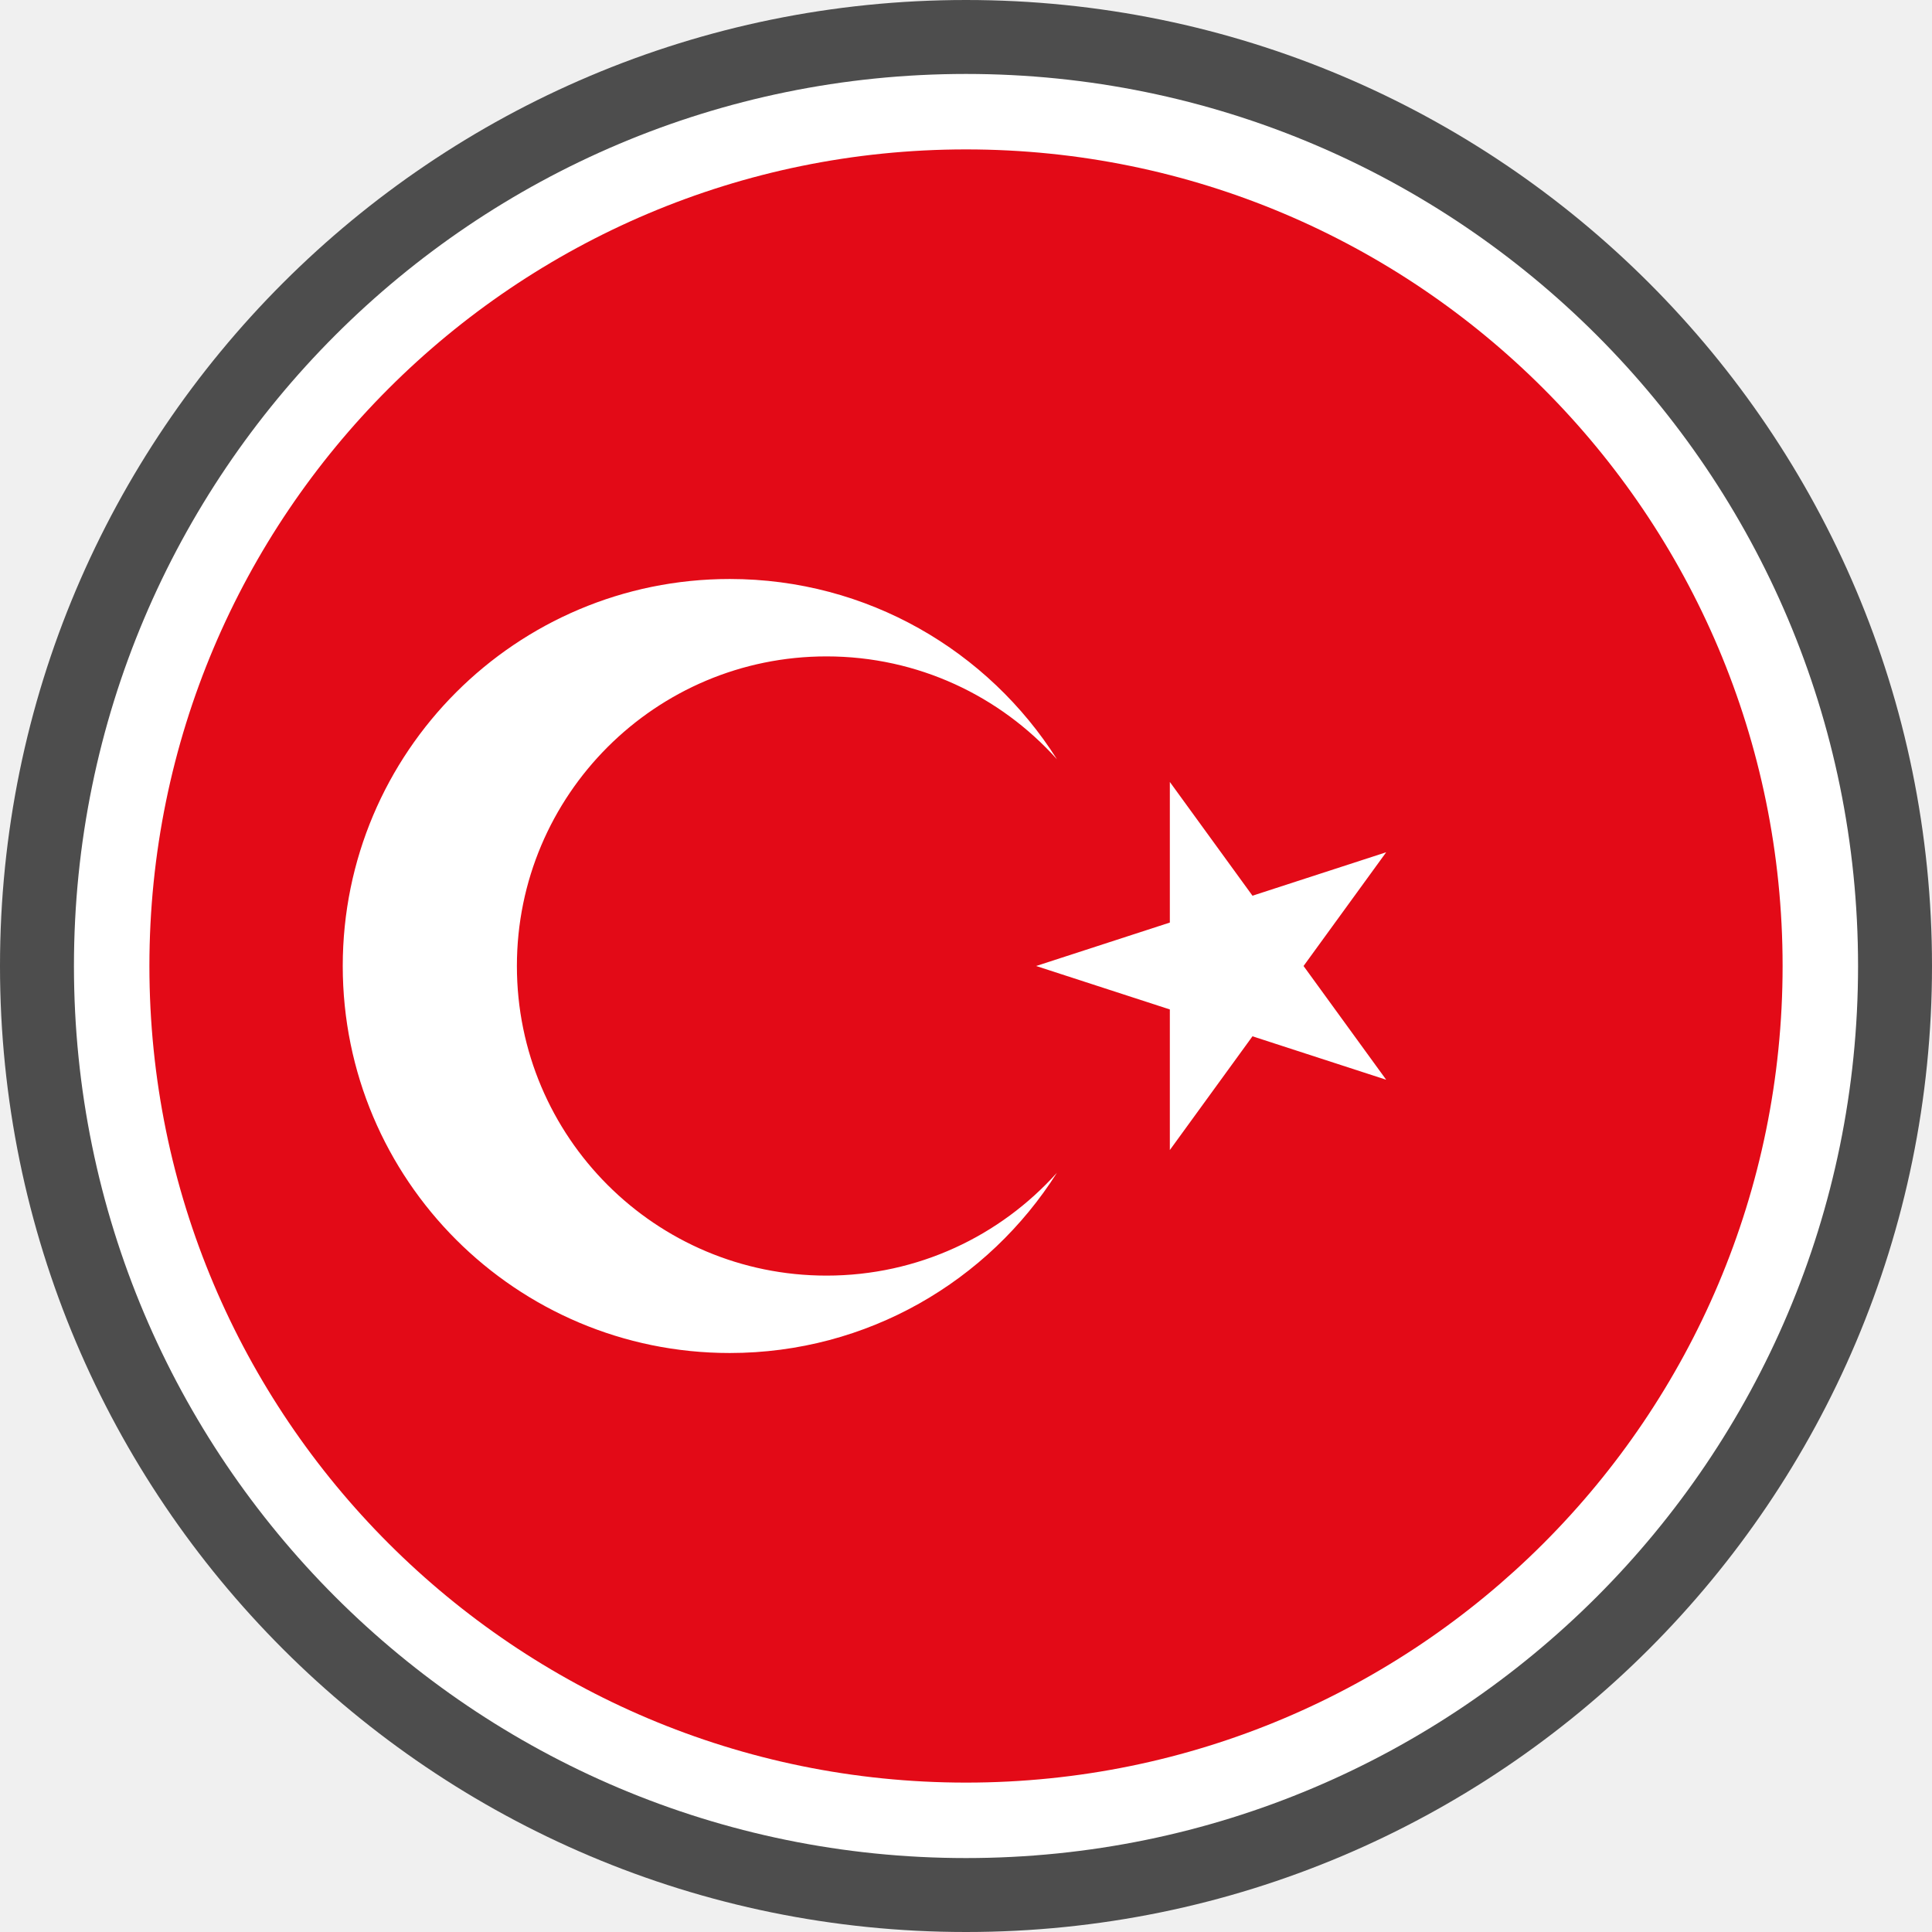
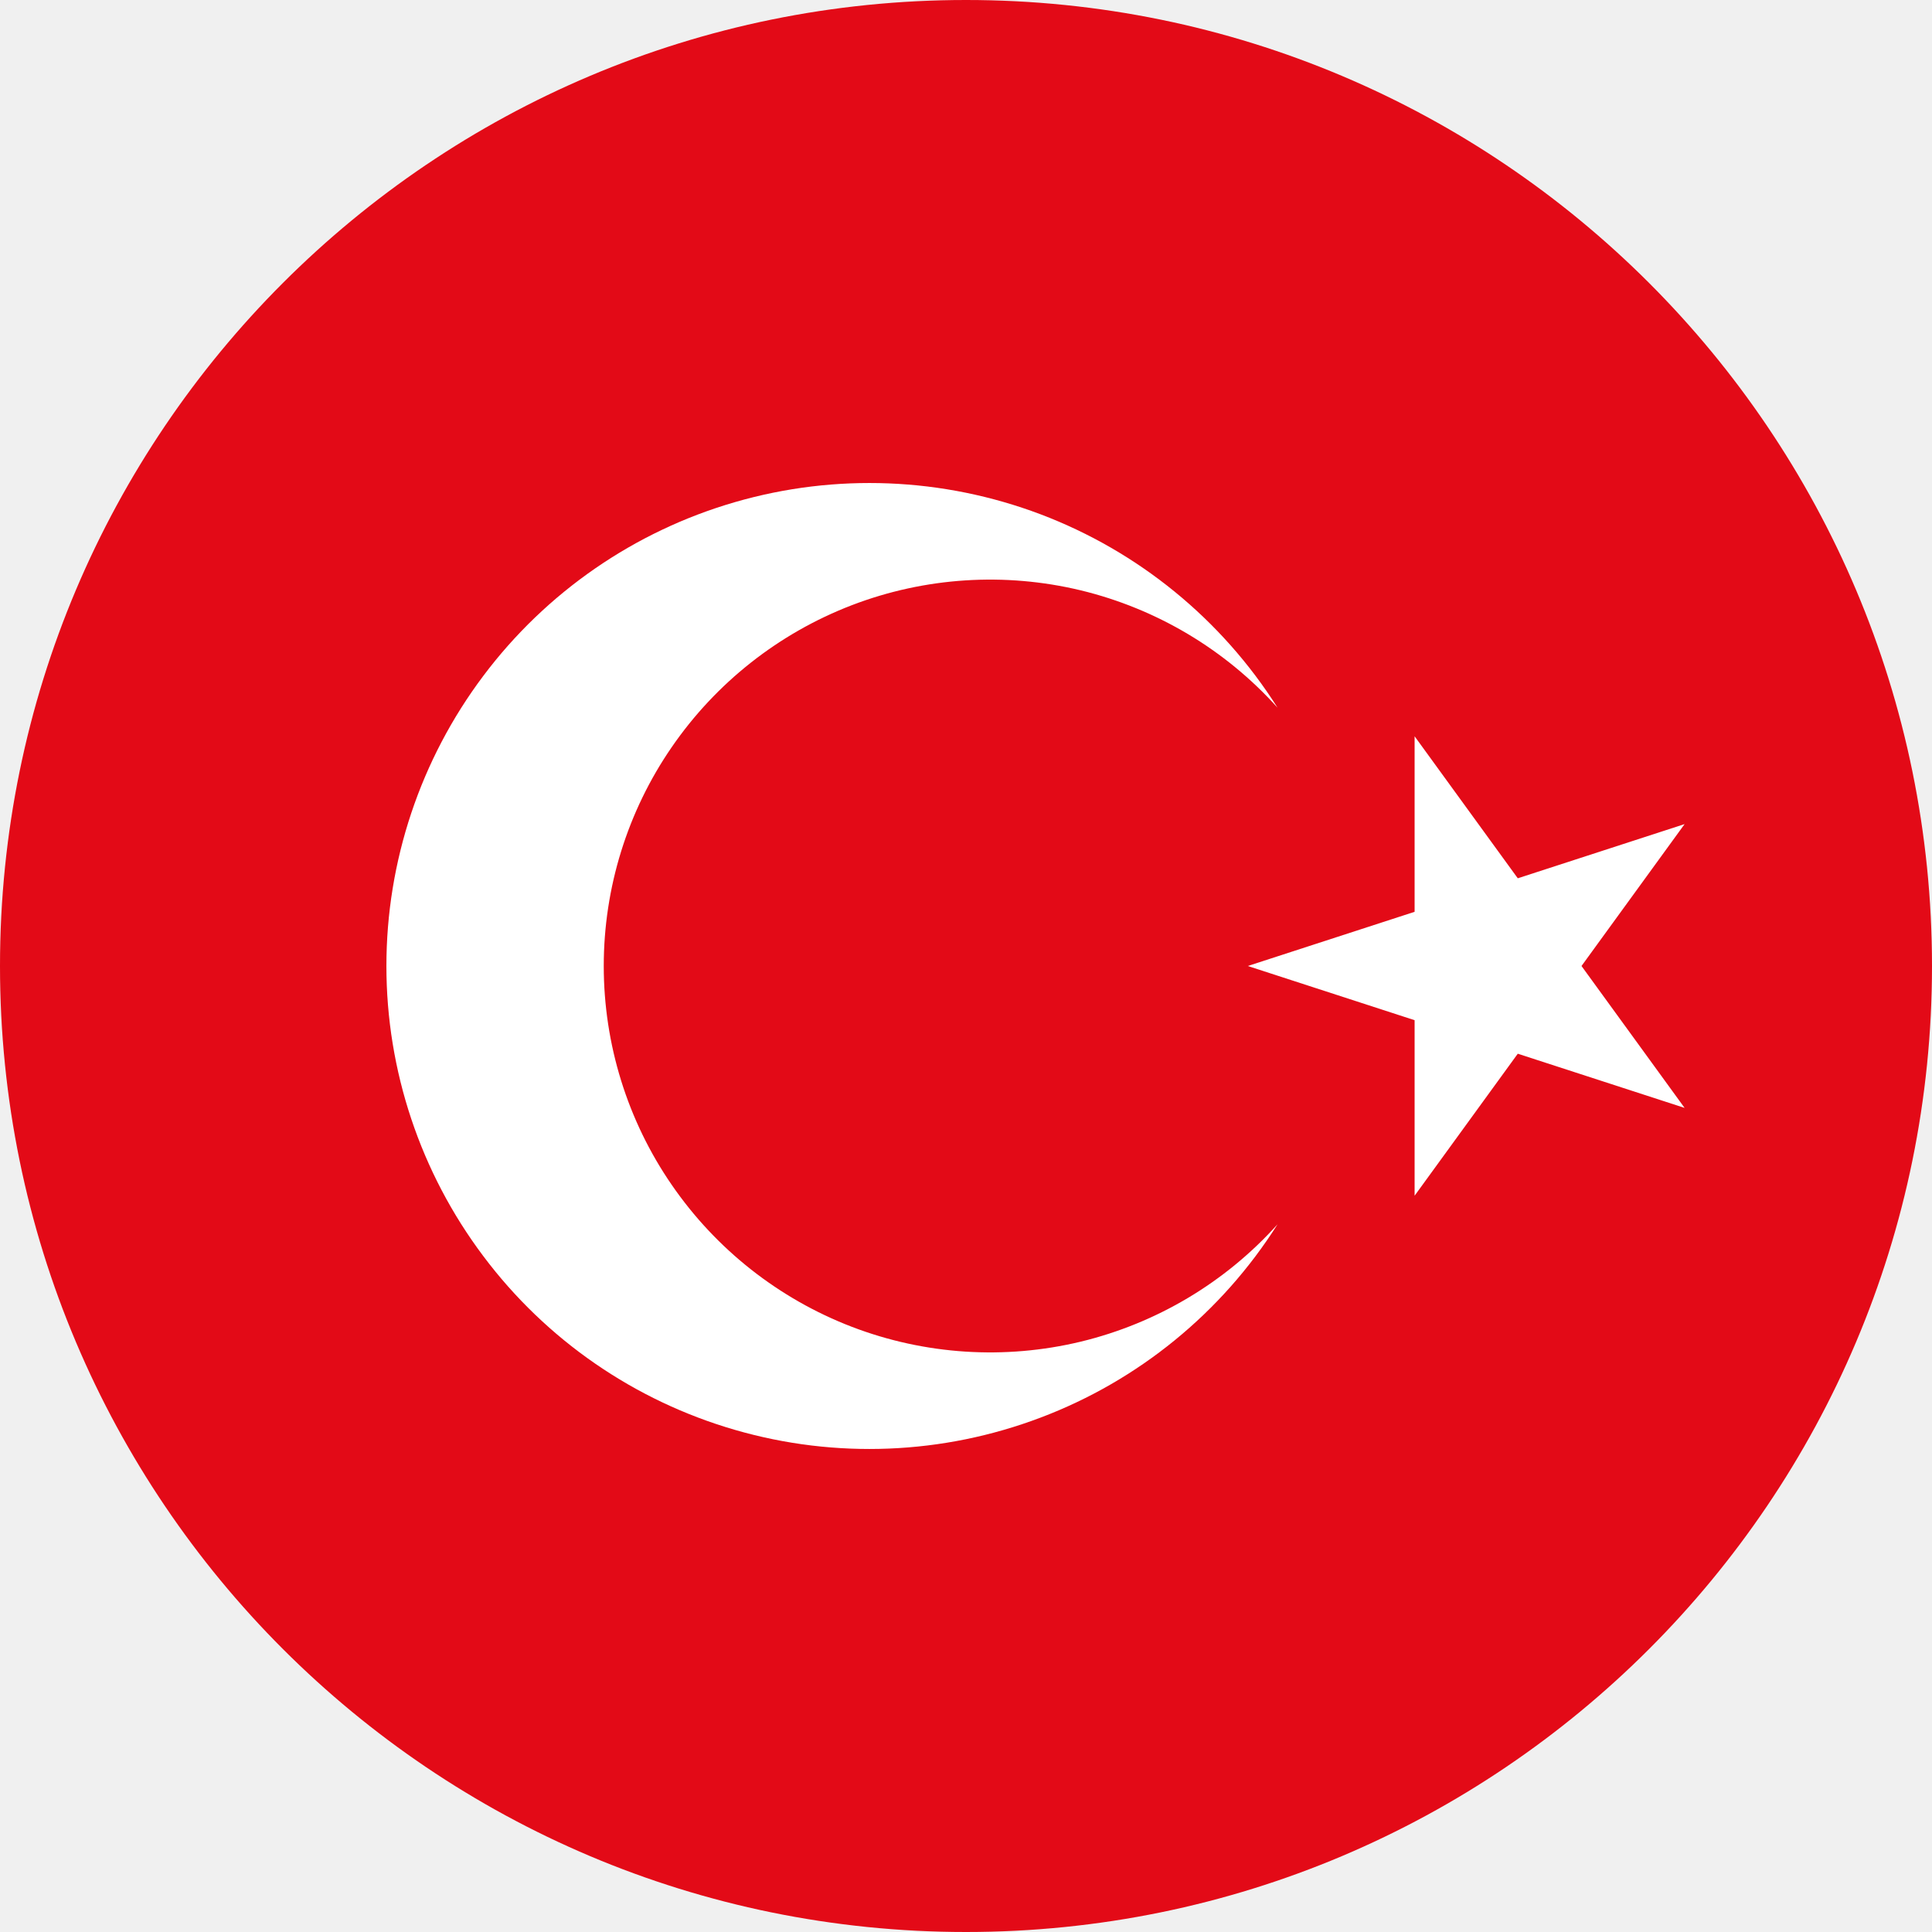
- <svg xmlns="http://www.w3.org/2000/svg" shape-rendering="geometricPrecision" text-rendering="geometricPrecision" image-rendering="optimizeQuality" fill-rule="evenodd" clip-rule="evenodd" viewBox="0 0 512 512">
-   <g fill-rule="nonzero">
-     <path fill="#4D4D4D" d="M256 0c70.683 0 134.689 28.664 181.012 74.987C483.336 121.311 512 185.316 512 256c0 70.684-28.664 134.689-74.988 181.013C390.689 483.337 326.683 512 256 512c-70.676 0-134.689-28.663-181.013-74.987C28.664 390.689 0 326.676 0 256c0-70.684 28.664-134.689 74.987-181.013C121.311 28.664 185.316 0 256 0z" />
-     <path fill="#fff" d="M256.001 19.596c65.278 0 124.383 26.467 167.162 69.243 42.777 42.78 69.242 101.884 69.242 167.162s-26.465 124.383-69.245 167.16c-42.776 42.779-101.881 69.245-167.159 69.245-65.278 0-124.383-26.466-167.162-69.242-42.777-42.78-69.243-101.885-69.243-167.163S46.062 131.619 88.839 88.839c42.779-42.776 101.884-69.243 167.162-69.243z" />
-     <path fill="#E30A17" d="M256.001 39.594c119.517 0 216.407 96.887 216.407 216.407 0 119.518-96.89 216.407-216.407 216.407-119.52 0-216.407-96.889-216.407-216.407 0-119.52 96.887-216.407 216.407-216.407z" />
-     <path fill="#fff" d="M280.099 201.21c-18.178-28.707-50.215-47.771-86.708-47.771-56.642 0-102.56 45.918-102.56 102.562 0 56.643 45.918 102.561 102.56 102.561 36.492 0 68.53-19.062 86.708-47.769-15.02 16.73-36.813 27.257-61.067 27.257-45.315 0-82.049-36.735-82.049-82.049 0-45.314 36.734-82.05 82.049-82.05 24.254 0 46.047 10.529 61.067 27.259zm-5.513 54.791l92.768 30.142-57.334-78.913v97.541l57.334-78.913-92.768 30.143z" />
+ <svg xmlns="http://www.w3.org/2000/svg" width="20" height="20" viewBox="0 0 20 20" fill="none">
+   <g clip-path="url(#clip0_2778_1708)">
+     <g clip-path="url(#clip1_2778_1708)">
+       <path d="M-1 0H29V20H-1V0Z" fill="#E30A17" />
+       <path d="M12.917 10L17.439 8.531L14.644 12.378V7.622L17.439 11.469L12.917 10ZM13.225 12.674C12.646 13.589 11.785 14.292 10.772 14.675C9.759 15.059 8.649 15.104 7.608 14.802C6.568 14.501 5.653 13.87 5.003 13.003C4.352 12.137 4 11.083 4 10C4 8.917 4.352 7.863 5.003 6.997C5.653 6.131 6.568 5.499 7.608 5.198C8.649 4.896 9.759 4.941 10.772 5.324C11.785 5.708 12.646 6.411 13.225 7.326C12.684 6.724 11.973 6.301 11.187 6.111C10.4 5.922 9.574 5.975 8.818 6.265C8.063 6.555 7.413 7.067 6.954 7.734C6.495 8.4 6.25 9.191 6.25 10C6.25 10.809 6.495 11.6 6.954 12.266C7.413 12.933 8.063 13.445 8.818 13.735C9.574 14.025 10.4 14.078 11.187 13.889C11.973 13.699 12.684 13.276 13.225 12.674Z" fill="white" />
+     </g>
  </g>
+   <defs>
+     <clipPath id="clip0_2778_1708">
+       <rect width="20" height="20" rx="10" fill="white" />
+     </clipPath>
+     <clipPath id="clip1_2778_1708">
+       <rect width="30" height="20" fill="white" transform="translate(-1)" />
+     </clipPath>
+   </defs>
</svg>
